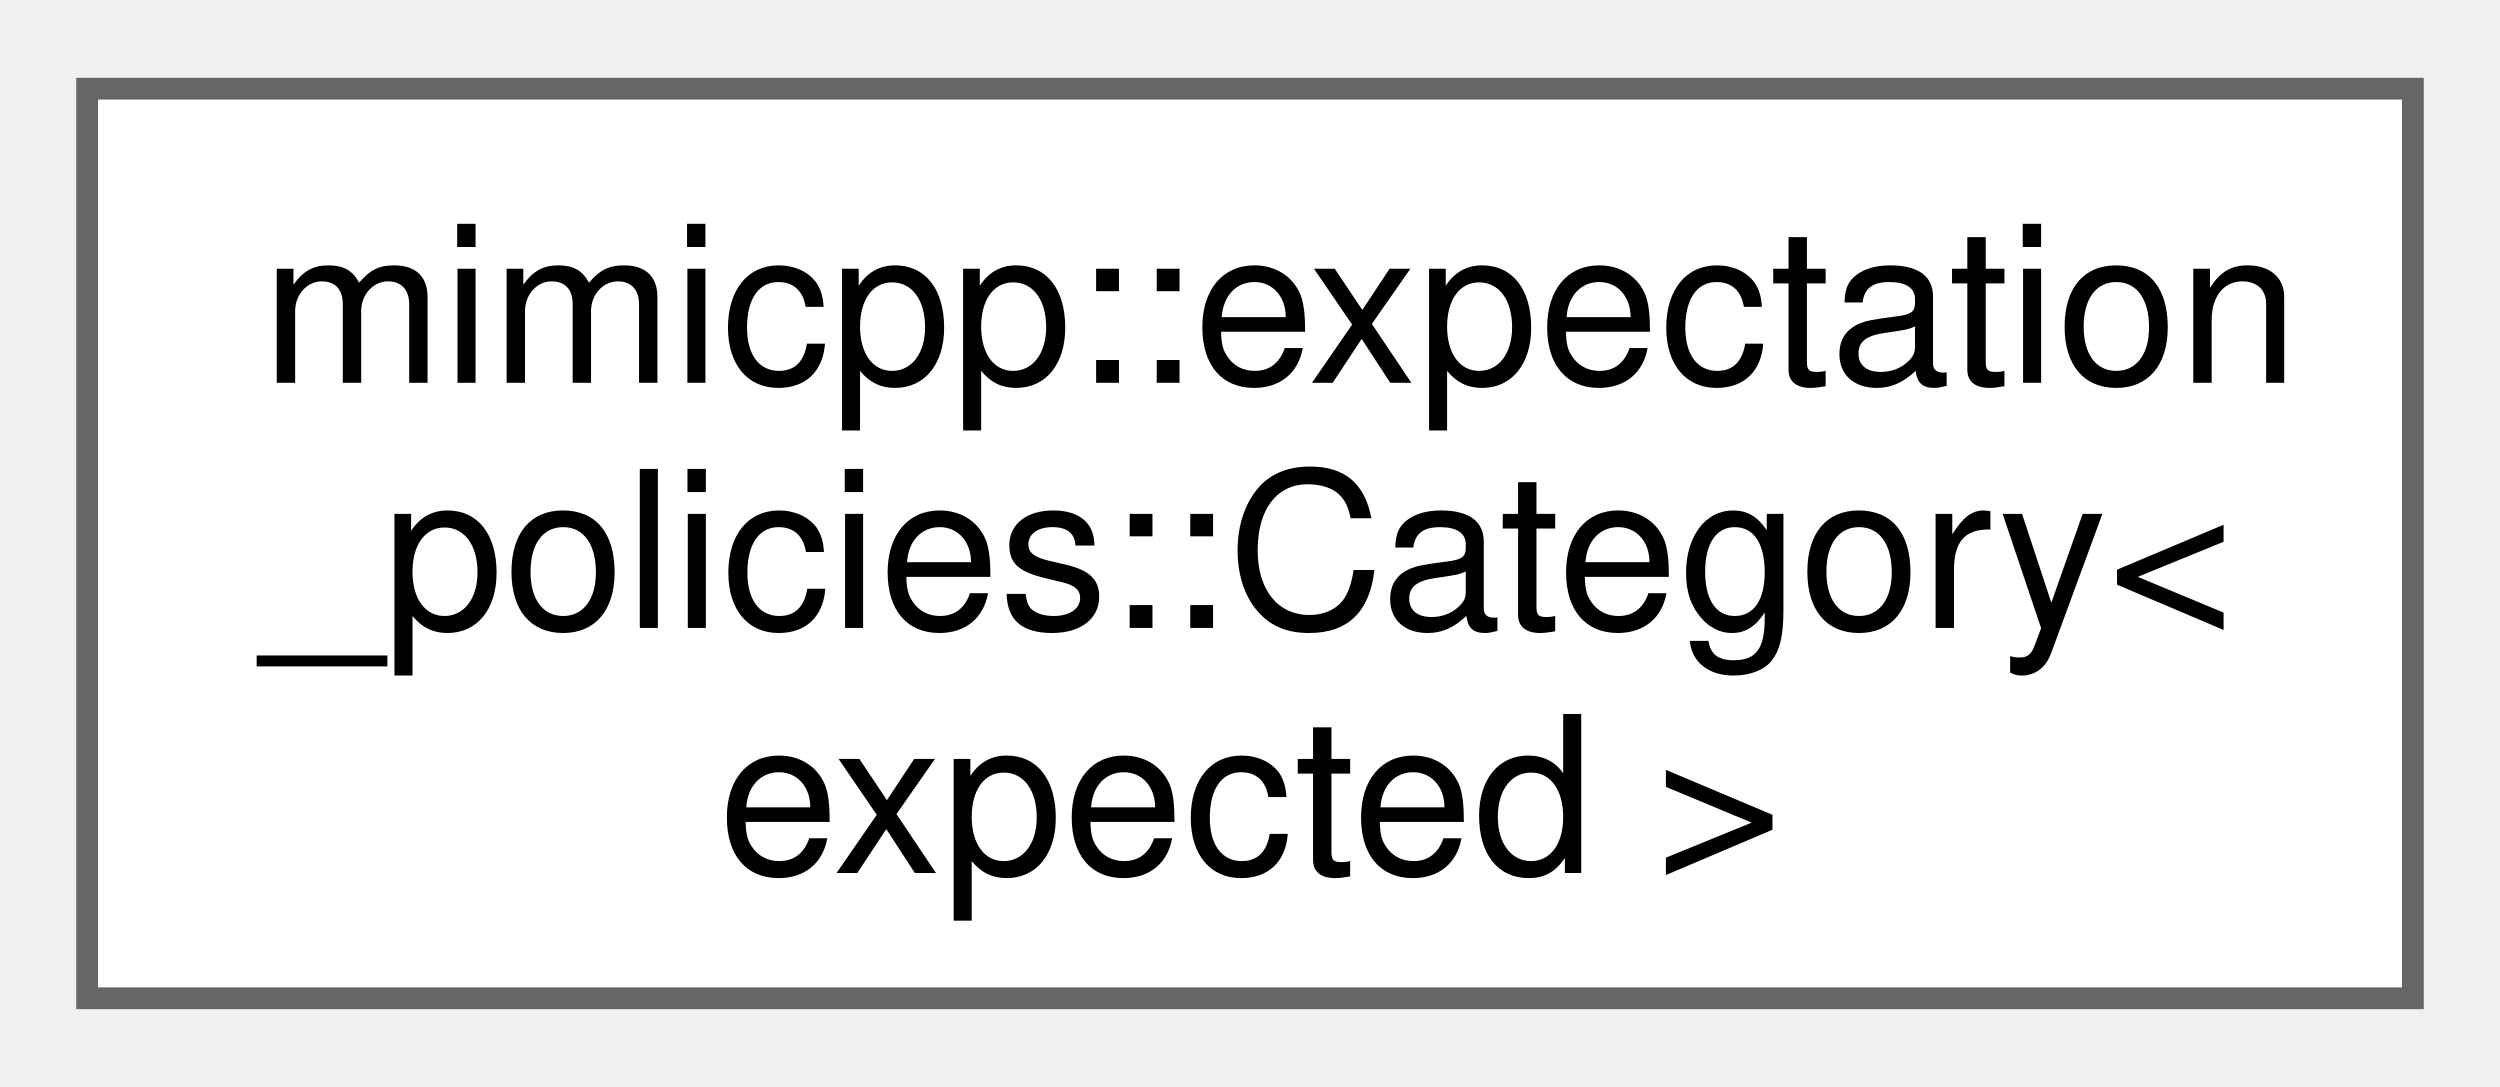
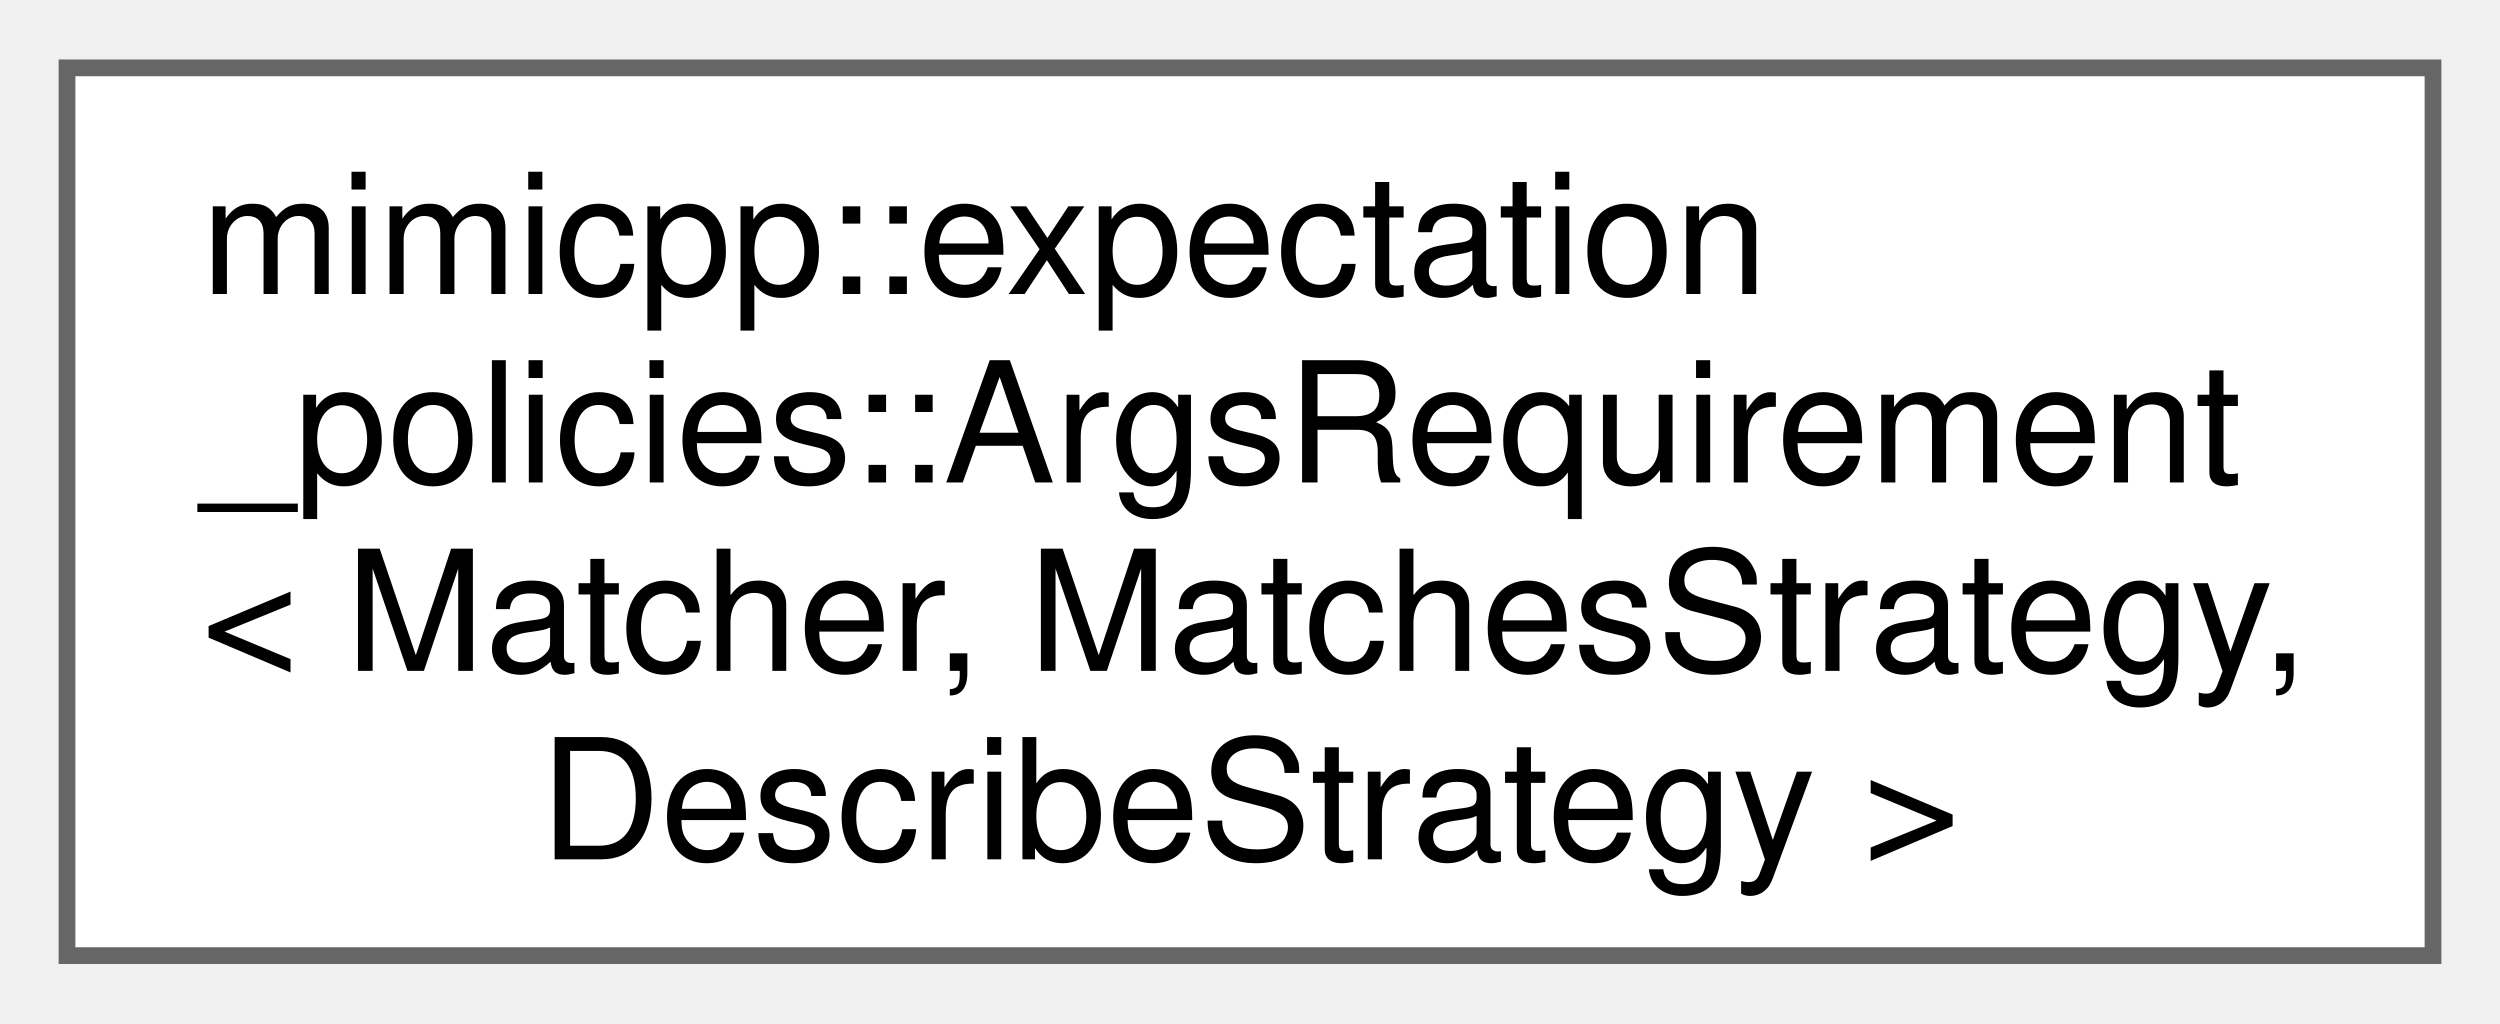
- <svg xmlns="http://www.w3.org/2000/svg" xmlns:xlink="http://www.w3.org/1999/xlink" width="115pt" height="50pt" viewBox="0.00 0.00 114.75 49.75">
-   <g id="graph0" class="graph" transform="scale(1 1) rotate(0) translate(4 45.75)">
+ <svg xmlns="http://www.w3.org/2000/svg" xmlns:xlink="http://www.w3.org/1999/xlink" width="149pt" height="61pt" viewBox="0.00 0.00 149.25 61.00">
+   <g id="graph0" class="graph" transform="scale(1 1) rotate(0) translate(4 57)">
    <g id="Node000000" class="node">
      <g id="a_Node000000">
-         <a xlink:href="d4/d44/classmimicpp_1_1expectation__policies_1_1_category.html" target="_top" xlink:title=" ">
-           <polygon fill="white" stroke="#666666" points="106.75,-41.75 0,-41.75 0,0 106.75,0 106.75,-41.75" />
-           <text text-anchor="start" x="8" y="-28.25" font-family="Helvetica,sans-Serif" font-size="10.00">mimicpp::expectation</text>
-           <text text-anchor="start" x="8" y="-17" font-family="Helvetica,sans-Serif" font-size="10.00">_policies::Category&lt;</text>
-           <text text-anchor="middle" x="53.38" y="-5.75" font-family="Helvetica,sans-Serif" font-size="10.00"> expected &gt;</text>
+         <a xlink:href="d8/dbc/classmimicpp_1_1expectation__policies_1_1_args_requirement.html" target="_top" xlink:title=" ">
+           <polygon fill="white" stroke="#666666" points="141.25,-53 0,-53 0,0 141.25,0 141.25,-53" />
+           <text text-anchor="start" x="8" y="-39.5" font-family="Helvetica,sans-Serif" font-size="10.00">mimicpp::expectation</text>
+           <text text-anchor="start" x="8" y="-28.25" font-family="Helvetica,sans-Serif" font-size="10.00">_policies::ArgsRequirement</text>
+           <text text-anchor="start" x="8" y="-17" font-family="Helvetica,sans-Serif" font-size="10.00">&lt; Matcher, MatchesStrategy,</text>
+           <text text-anchor="middle" x="70.62" y="-5.75" font-family="Helvetica,sans-Serif" font-size="10.00"> DescribeStrategy &gt;</text>
        </a>
      </g>
    </g>
  </g>
</svg>
